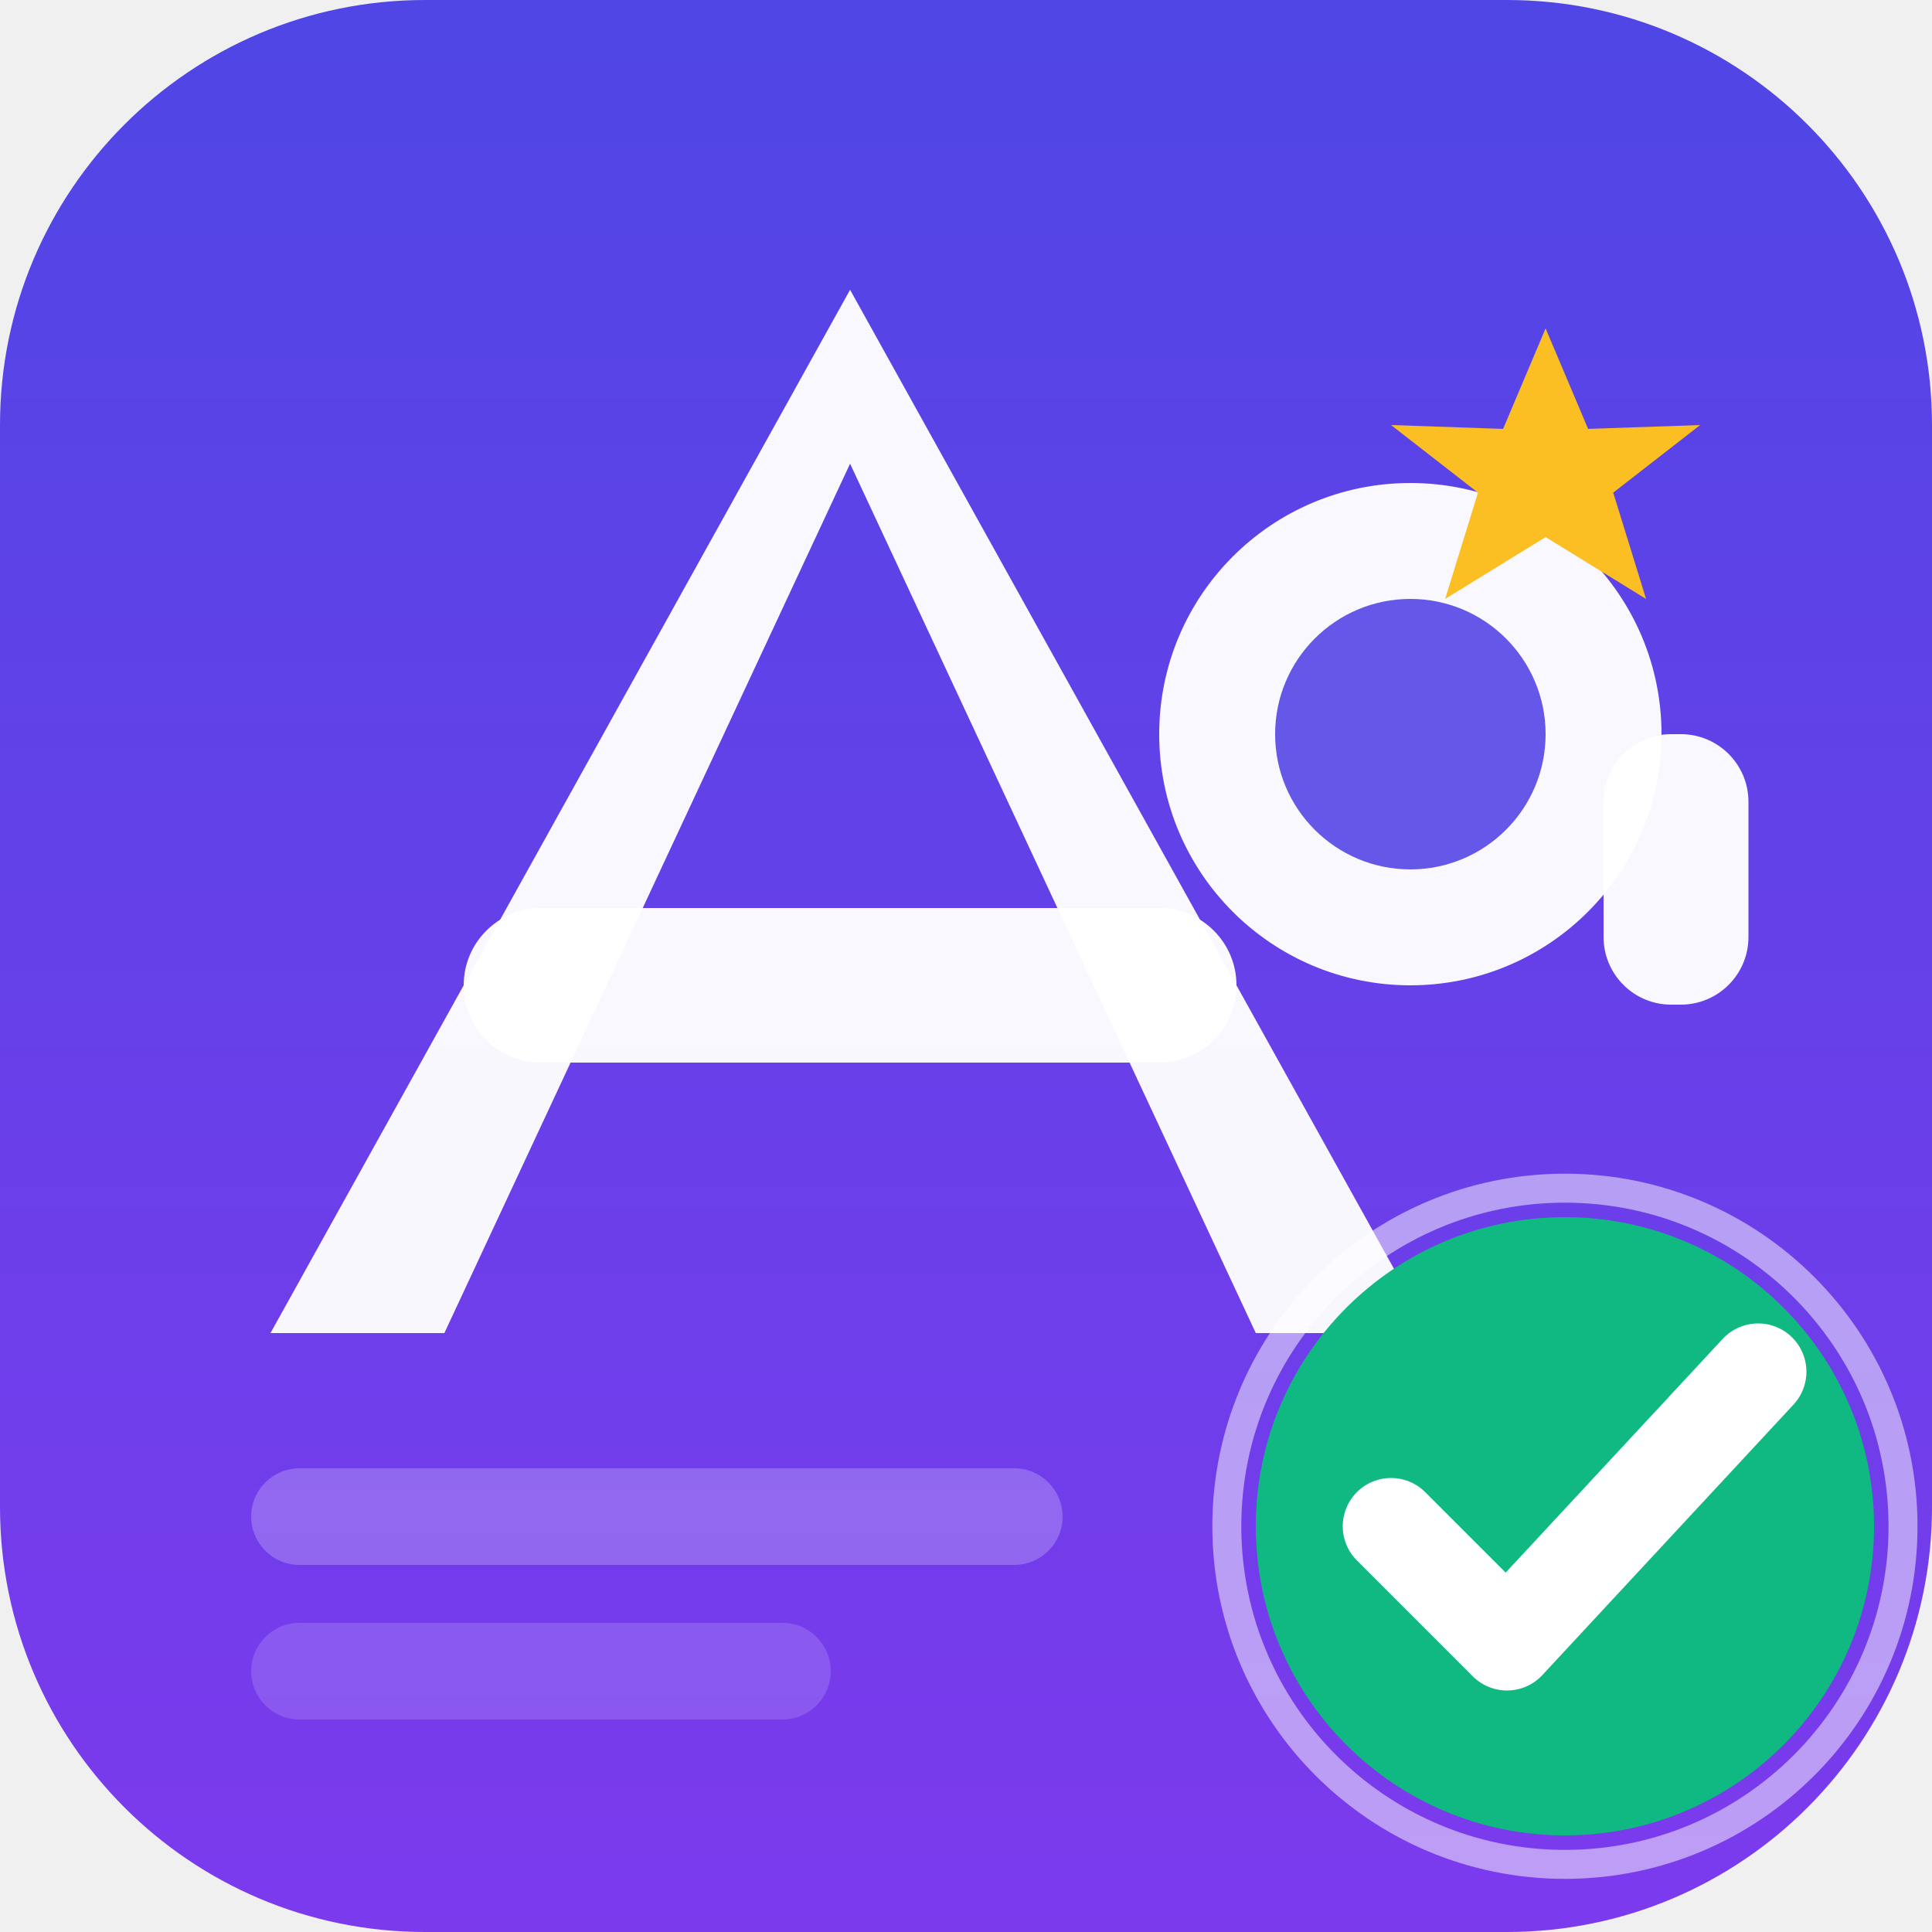
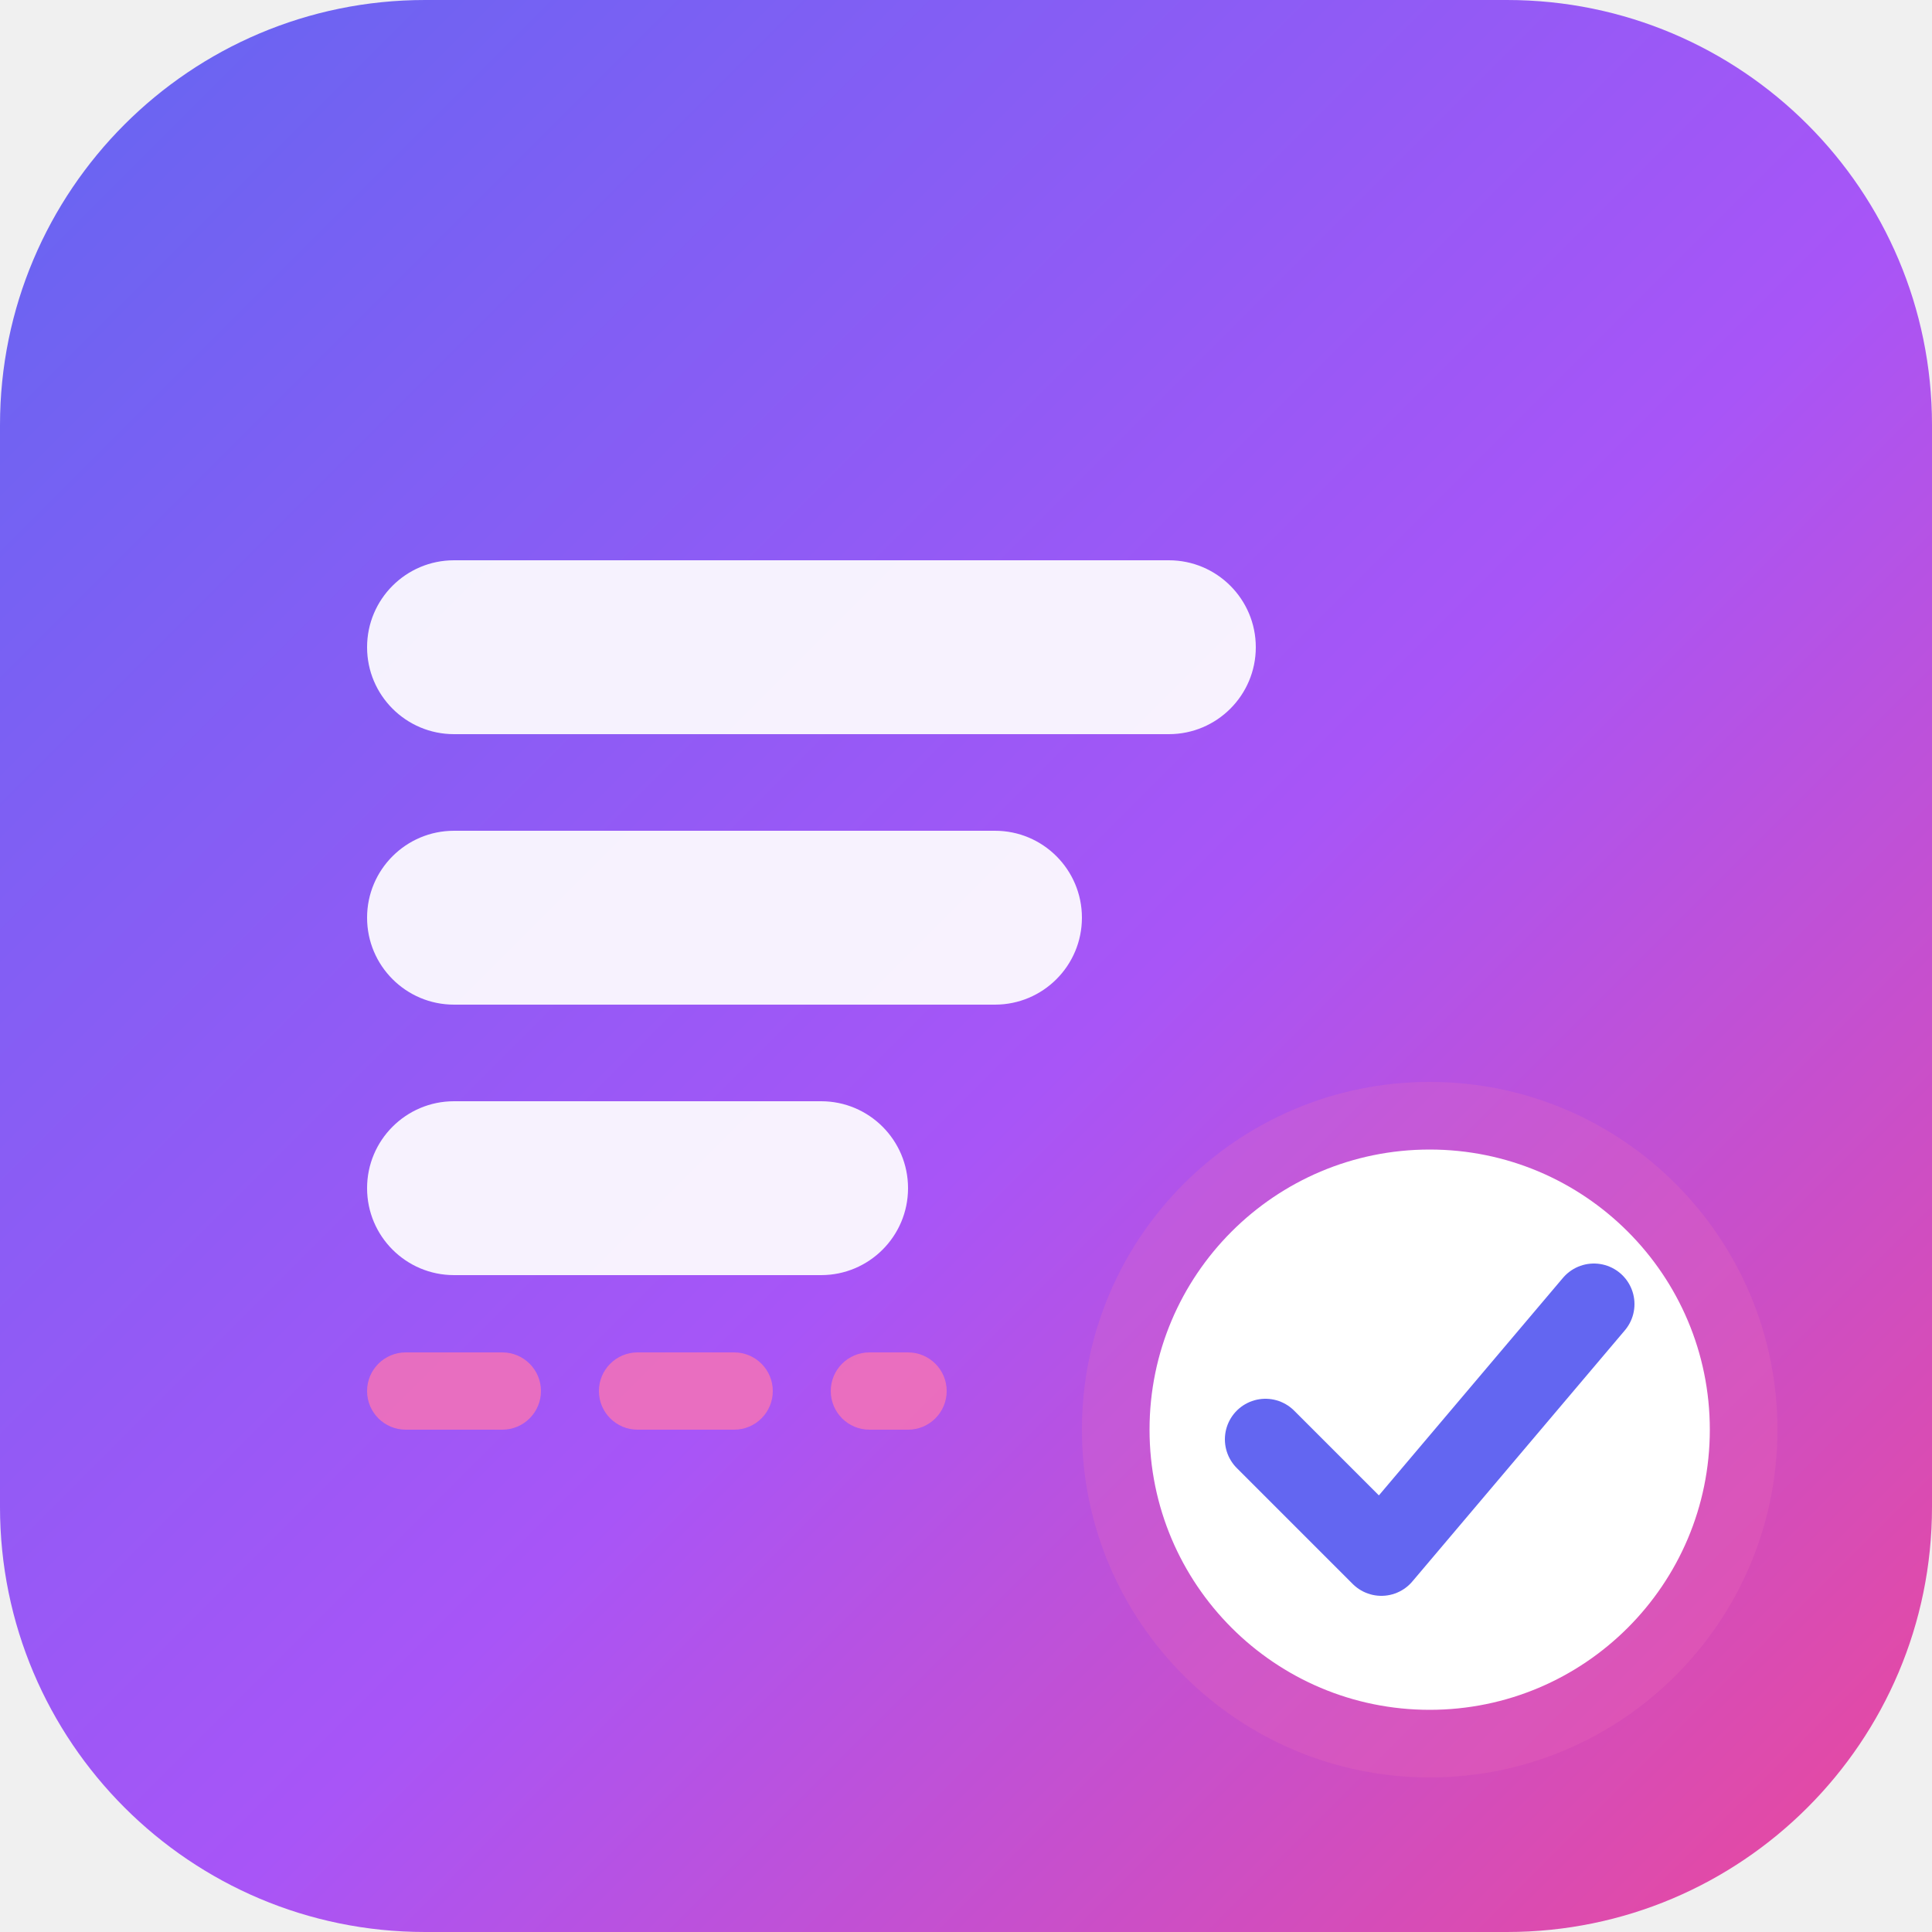
<svg xmlns="http://www.w3.org/2000/svg" viewBox="0 0 100 100" width="100" height="100">
  <defs>
-     <linearGradient id="bg-grad" x1="0%" y1="0%" x2="0%" y2="100%">
-       <stop offset="0%" stop-color="#4f46e5" />
-       <stop offset="100%" stop-color="#7c3aed" />
+     <linearGradient id="bg" x1="0%" y1="0%" x2="100%" y2="100%">
+       <stop offset="0%" stop-color="#6366f1" />
+       <stop offset="55%" stop-color="#a855f7" />
+       <stop offset="100%" stop-color="#ec4899" />
    </linearGradient>
-     <clipPath id="rounded">
-       <rect width="100" height="100" rx="22" ry="22" />
-     </clipPath>
  </defs>
-   <rect width="100" height="100" rx="22" ry="22" fill="url(#bg-grad)" />
-   <polygon points="44,15 14,69 23,69 44,24" fill="rgba(255,255,255,0.96)" />
-   <polygon points="44,15 74,69 65,69 44,24" fill="rgba(255,255,255,0.96)" />
-   <rect x="24" y="47" width="40" height="8" rx="4" fill="rgba(255,255,255,0.96)" />
-   <circle cx="73" cy="38" r="13" fill="rgba(255,255,255,0.96)" />
-   <circle cx="73" cy="38" r="7" fill="#6557e8" />
-   <rect x="83" y="38" width="7.5" height="14" rx="3.5" fill="rgba(255,255,255,0.96)" />
-   <rect x="13" y="76" width="42" height="5" rx="2.5" fill="rgba(255,255,255,0.22)" />
-   <rect x="13" y="84" width="30" height="5" rx="2.5" fill="rgba(255,255,255,0.15)" />
-   <polygon points="80,17 82.2,22.2 88,22 83.5,25.5 85.2,31 80,27.8 74.8,31 76.5,25.5 72,22 77.8,22.2" fill="#fbbf24" />
-   <circle cx="81" cy="79" r="16" fill="#10b981" />
-   <circle cx="81" cy="79" r="17.5" fill="none" stroke="rgba(255,255,255,0.5)" stroke-width="1.5" />
-   <polyline points="72,79 78,85 91,71" fill="none" stroke="white" stroke-width="5" stroke-linecap="round" stroke-linejoin="round" />
+   <rect width="100" height="100" rx="22" ry="22" fill="url(#bg)" />
+   <rect x="19" y="29" width="46" height="9" rx="4.5" fill="rgba(255,255,255,0.92)" />
+   <rect x="19" y="43" width="37" height="9" rx="4.5" fill="rgba(255,255,255,0.92)" />
+   <rect x="19" y="57" width="28" height="9" rx="4.5" fill="rgba(255,255,255,0.92)" />
+   <rect x="19" y="70" width="9" height="4" rx="2" fill="rgba(244,114,182,0.85)" />
+   <rect x="31" y="70" width="9" height="4" rx="2" fill="rgba(244,114,182,0.85)" />
+   <rect x="43" y="70" width="6" height="4" rx="2" fill="rgba(244,114,182,0.85)" />
+   <circle cx="74" cy="74" r="18" fill="rgba(244,114,182,0.22)" />
+   <circle cx="74" cy="74" r="14.5" fill="white" />
+   <polyline points="65.5,74.5  71.5,80.5  82.5,67.5" fill="none" stroke="#6366f1" stroke-width="4.2" stroke-linecap="round" stroke-linejoin="round" />
</svg>
